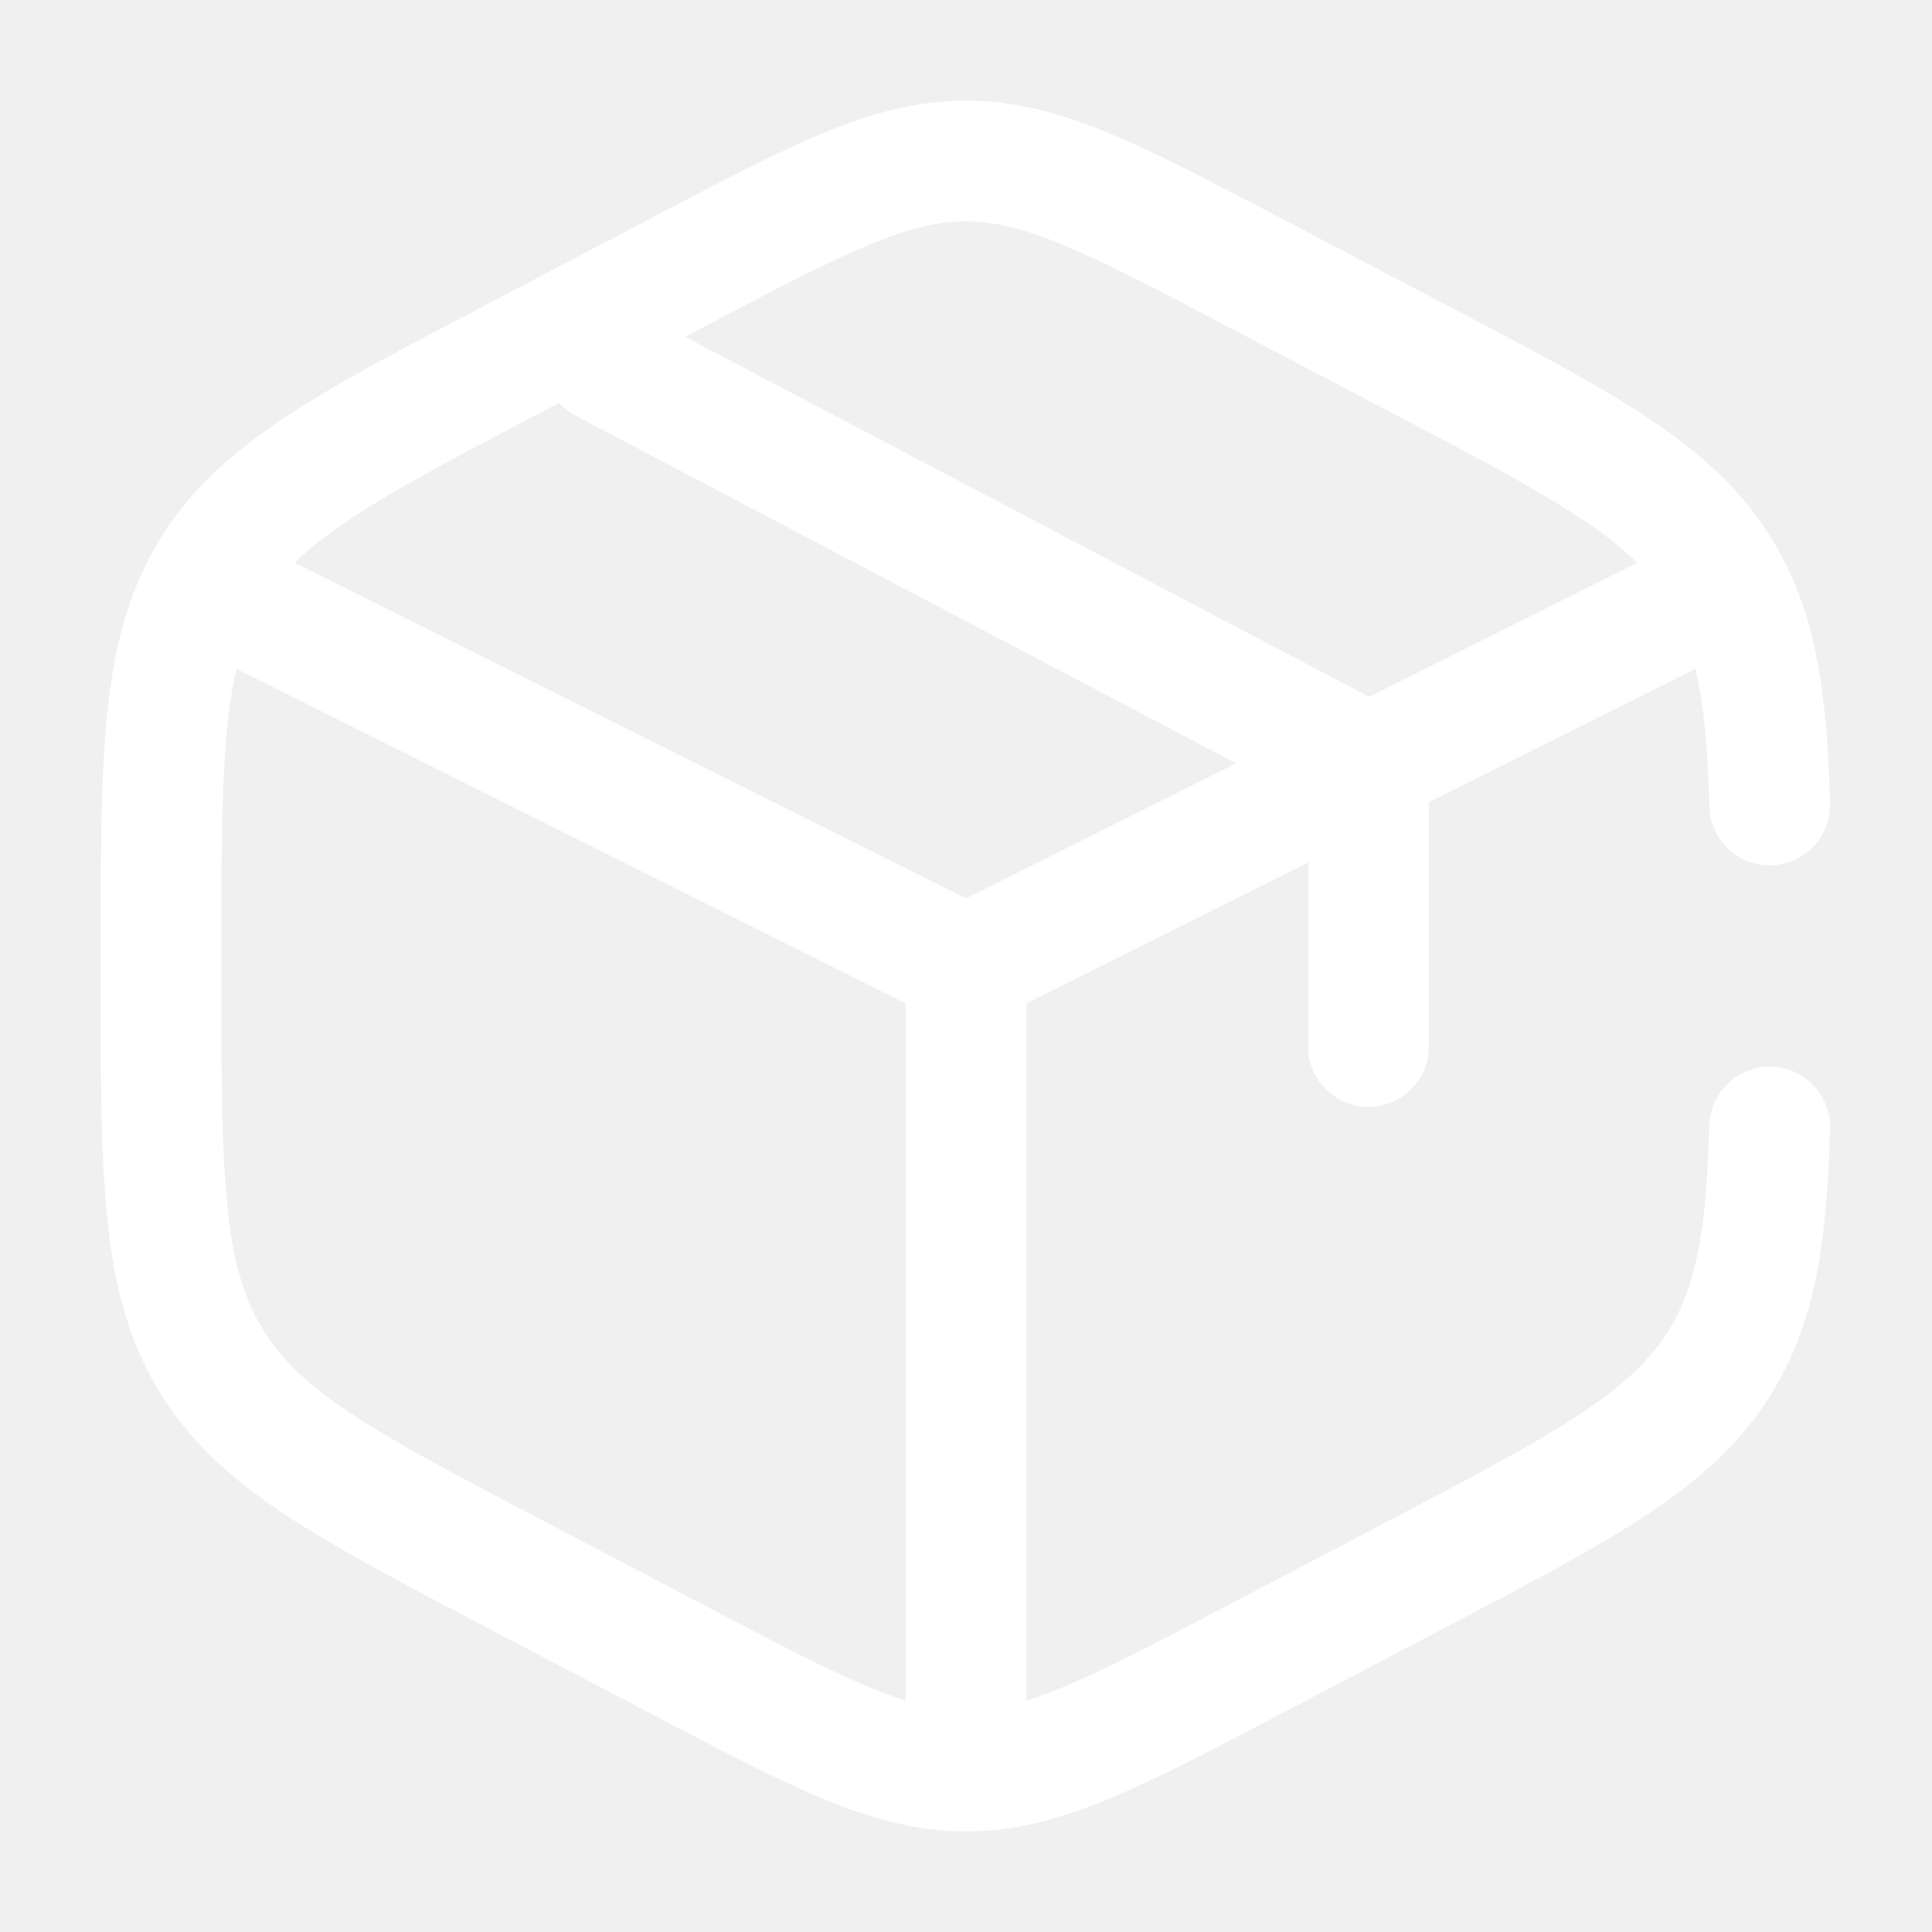
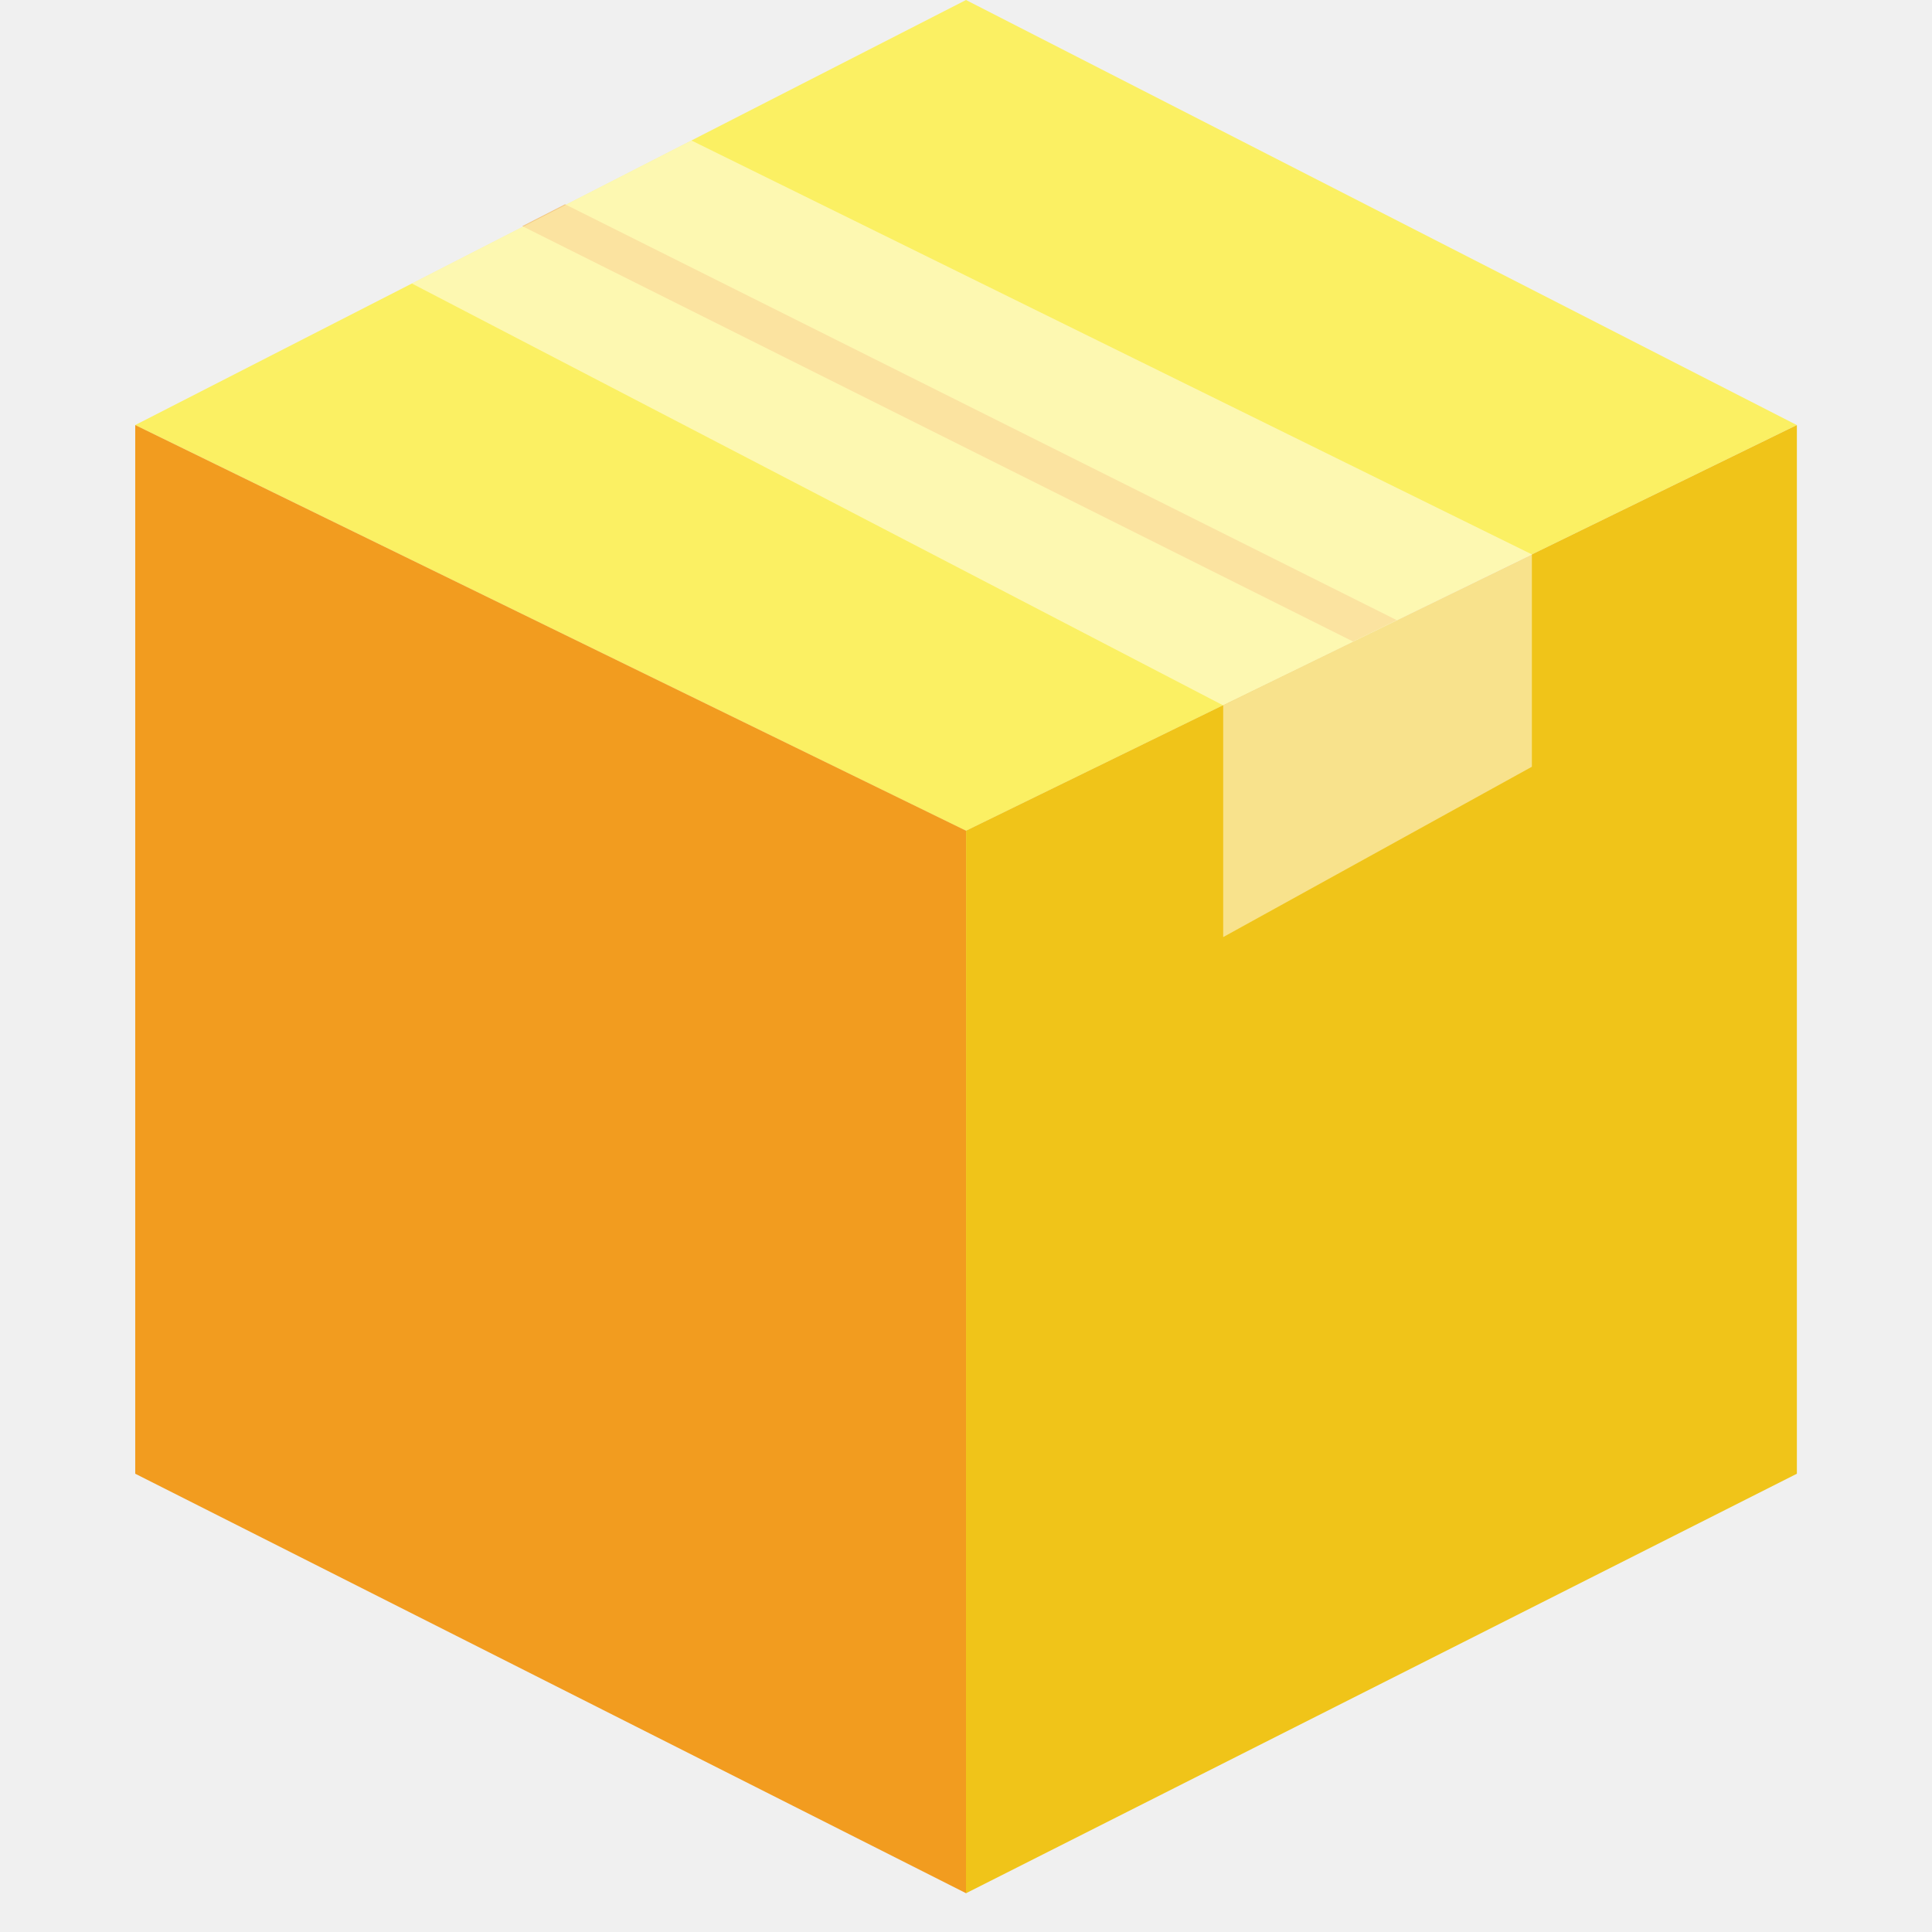
- <svg xmlns="http://www.w3.org/2000/svg" width="48" height="48" viewBox="0 0 24 24">
-   <path fill="none" stroke="#FFFFFF" stroke-linecap="round" stroke-width="1.5" d="M21.984 10c-.037-1.311-.161-2.147-.581-2.86c-.598-1.015-1.674-1.58-3.825-2.708l-2-1.05C13.822 2.461 12.944 2 12 2s-1.822.46-3.578 1.382l-2 1.05C4.271 5.56 3.195 6.125 2.597 7.14C2 8.154 2 9.417 2 11.94v.117c0 2.525 0 3.788.597 4.802c.598 1.015 1.674 1.58 3.825 2.709l2 1.049C10.178 21.539 11.056 22 12 22s1.822-.46 3.578-1.382l2-1.05c2.151-1.129 3.227-1.693 3.825-2.708c.42-.713.544-1.549.581-2.86M21 7.5l-4 2M12 12L3 7.5m9 4.5v9.5m0-9.5l4.5-2.25l.5-.25m0 0V13m0-3.5l-9.5-5" />
+ <svg xmlns="http://www.w3.org/2000/svg" width="24" height="24" viewBox="0 0 100 100">
+   <path fill="#FBF063" fill-rule="evenodd" d="M7 22L50 0l43 22l-43 21.001L7 22z" clip-rule="evenodd" />
+   <path fill="#F29C1F" fill-rule="evenodd" d="M50.003 42.997L7 22v54.28l43.006 21.714l-.003-54.997z" clip-rule="evenodd" />
+   <path fill="#F0C419" fill-rule="evenodd" d="M50 97.994L93.006 76.28V22L50.003 42.997L50 97.994z" clip-rule="evenodd" />
+   <path fill="#F29C1F" fill-rule="evenodd" d="m27.036 11.705l42.995 21.498l2.263-1.105l-43.047-21.524z" clip-rule="evenodd" opacity=".5" />
+   <path fill="#fff" fill-rule="evenodd" d="M21.318 14.674L63.3 36.505l15.99-7.809L35.788 7.271z" clip-rule="evenodd" opacity=".5" />
+   <path fill="#fff" fill-rule="evenodd" d="m63.312 36.505l15.978-7.818v11l-15.978 8.817V36.505z" clip-rule="evenodd" opacity=".5" />
</svg>
